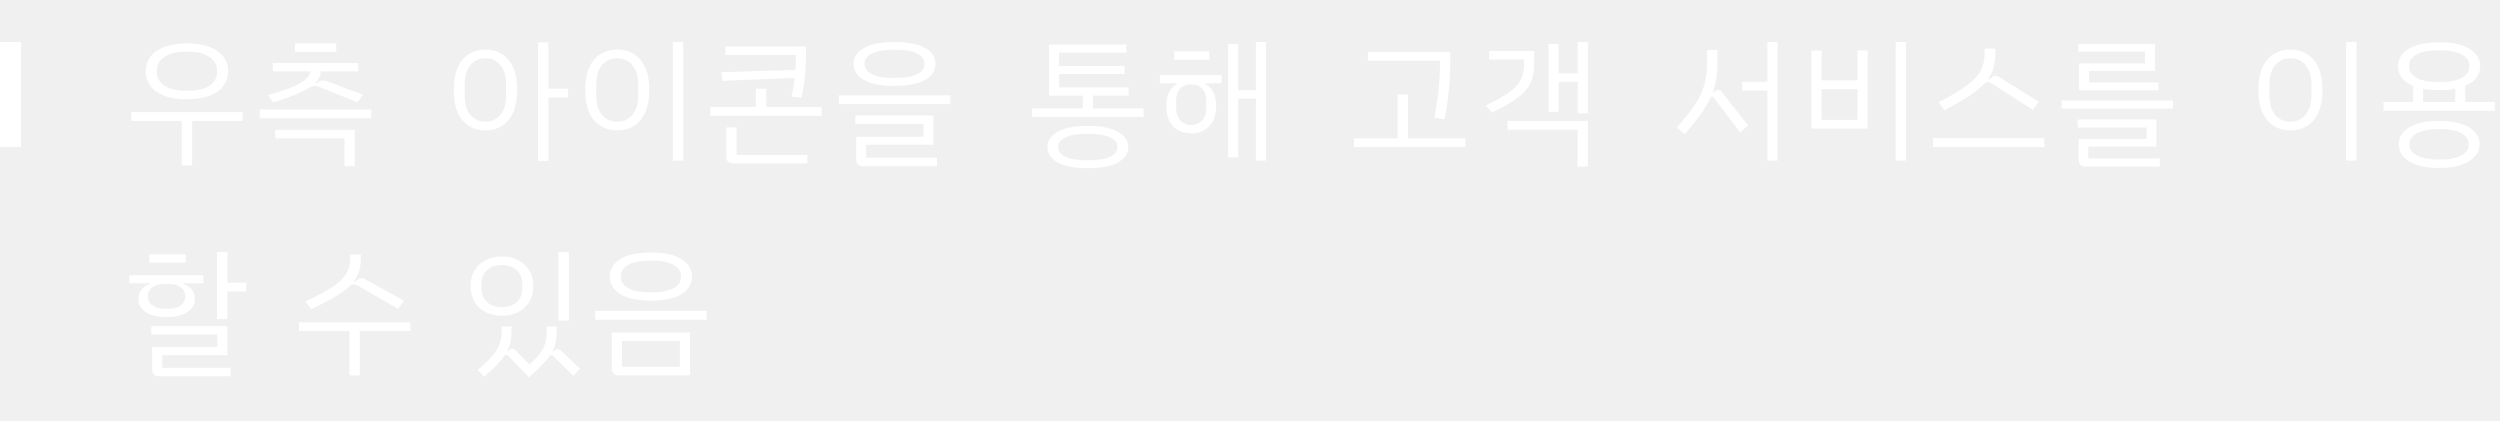
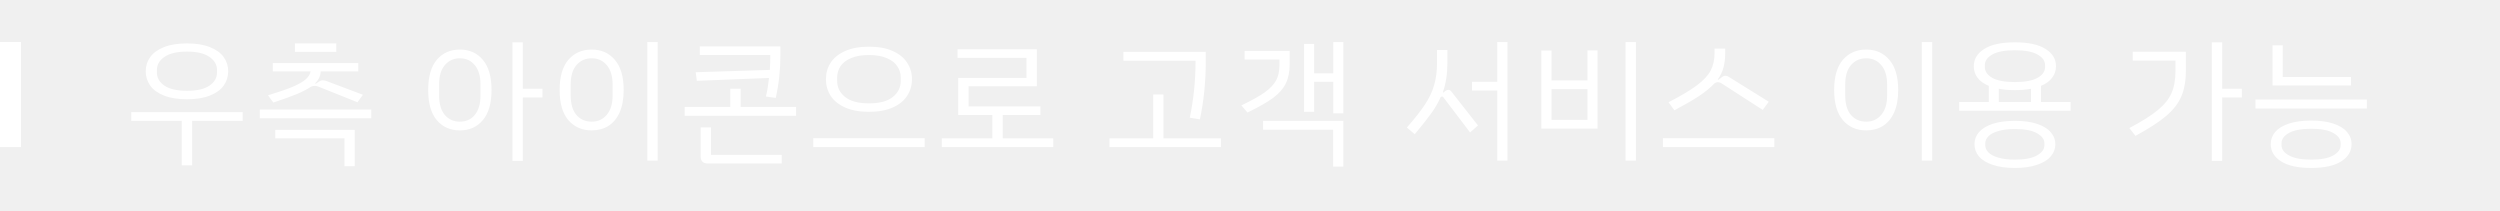
- <svg xmlns="http://www.w3.org/2000/svg" width="238" height="40" viewBox="0 0 238 40" fill="none">
-   <path d="M13.872 6.785C13.872 6.282 14.015 5.832 14.301 5.433C14.587 5.034 15.025 4.718 15.614 4.484C16.203 4.25 16.931 4.133 17.798 4.133C18.665 4.133 19.393 4.25 19.982 4.484C20.571 4.718 21.009 5.034 21.295 5.433C21.581 5.832 21.724 6.282 21.724 6.785C21.724 7.288 21.581 7.743 21.295 8.15C21.009 8.549 20.571 8.865 19.982 9.099C19.393 9.333 18.665 9.45 17.798 9.45C16.931 9.45 16.203 9.333 15.614 9.099C15.025 8.865 14.587 8.549 14.301 8.15C14.015 7.743 13.872 7.288 13.872 6.785ZM14.938 6.915C14.938 7.409 15.176 7.821 15.653 8.15C16.13 8.479 16.845 8.644 17.798 8.644C18.751 8.644 19.466 8.479 19.943 8.15C20.42 7.821 20.658 7.409 20.658 6.915V6.655C20.658 6.161 20.42 5.749 19.943 5.42C19.466 5.082 18.751 4.913 17.798 4.913C16.853 4.913 16.138 5.082 15.653 5.42C15.176 5.749 14.938 6.161 14.938 6.655V6.915ZM23.102 11.504H18.292V15.742H17.304V11.504H12.494V10.672H23.102V11.504ZM32.015 4.939H28.076V4.133H32.015V4.939ZM29.571 6.798H25.97V6.005H34.108V6.798H30.533C30.507 7.249 30.325 7.63 29.987 7.942L30.065 7.968L30.364 7.773C30.485 7.686 30.615 7.643 30.754 7.643C30.797 7.643 30.888 7.66 31.027 7.695L34.55 9.021L34.03 9.736L30.299 8.241C30.186 8.198 30.073 8.176 29.961 8.176C29.848 8.176 29.731 8.202 29.61 8.254C29.28 8.479 28.83 8.713 28.258 8.956C27.686 9.19 26.941 9.459 26.022 9.762L25.515 9.073C26.512 8.77 27.291 8.501 27.855 8.267C28.418 8.024 28.83 7.79 29.09 7.565C29.358 7.331 29.519 7.075 29.571 6.798ZM35.343 10.425V11.257H24.735V10.425H35.343ZM26.204 12.362H33.77V15.82H32.795V13.168H26.204V12.362ZM54.081 9.281H52.209V15.313H51.221V4.029H52.209V8.449H54.081V9.281ZM49.232 8.566C49.232 9.831 48.955 10.789 48.4 11.439C47.854 12.089 47.126 12.414 46.216 12.414C45.306 12.414 44.574 12.089 44.019 11.439C43.473 10.789 43.2 9.831 43.2 8.566C43.2 7.301 43.473 6.343 44.019 5.693C44.574 5.043 45.306 4.718 46.216 4.718C47.126 4.718 47.854 5.043 48.4 5.693C48.955 6.343 49.232 7.301 49.232 8.566ZM48.179 8.046C48.179 7.24 47.997 6.625 47.633 6.2C47.278 5.767 46.805 5.55 46.216 5.55C45.627 5.55 45.15 5.767 44.786 6.2C44.422 6.625 44.24 7.24 44.24 8.046V9.086C44.24 9.892 44.422 10.512 44.786 10.945C45.15 11.37 45.627 11.582 46.216 11.582C46.805 11.582 47.278 11.37 47.633 10.945C47.997 10.512 48.179 9.892 48.179 9.086V8.046ZM64.06 4.003H65.048V15.287H64.06V4.003ZM55.714 8.566C55.714 7.301 55.991 6.343 56.546 5.693C57.109 5.043 57.85 4.718 58.769 4.718C59.679 4.718 60.411 5.043 60.966 5.693C61.529 6.343 61.811 7.301 61.811 8.566C61.811 9.415 61.681 10.13 61.421 10.711C61.161 11.283 60.801 11.712 60.342 11.998C59.883 12.275 59.358 12.414 58.769 12.414C57.85 12.414 57.109 12.089 56.546 11.439C55.991 10.789 55.714 9.831 55.714 8.566ZM60.758 9.073V8.059C60.758 7.253 60.572 6.633 60.199 6.2C59.835 5.767 59.358 5.55 58.769 5.55C58.171 5.55 57.685 5.767 57.313 6.2C56.949 6.625 56.767 7.244 56.767 8.059V9.073C56.767 9.888 56.949 10.512 57.313 10.945C57.685 11.37 58.171 11.582 58.769 11.582C59.358 11.582 59.835 11.365 60.199 10.932C60.572 10.499 60.758 9.879 60.758 9.073ZM75.729 6.655C75.755 6.196 75.768 5.723 75.768 5.238H69.06V4.419H76.73V5.29C76.73 6.677 76.582 8.02 76.288 9.32L75.352 9.19C75.482 8.653 75.581 8.063 75.651 7.422L68.774 7.695L68.67 6.876L75.729 6.655ZM78.225 10.178V11.023H67.617V10.178H71.959V8.449H72.947V10.178H78.225ZM70.126 14.741H76.86V15.56H69.788C69.58 15.56 69.419 15.504 69.307 15.391C69.194 15.278 69.138 15.114 69.138 14.897V12.128H70.126V14.741ZM81.261 6.083C81.261 5.45 81.587 4.948 82.237 4.575C82.886 4.194 83.862 4.003 85.162 4.003C86.462 4.003 87.436 4.194 88.087 4.575C88.737 4.948 89.061 5.45 89.061 6.083C89.061 6.716 88.737 7.223 88.087 7.604C87.436 7.985 86.462 8.176 85.162 8.176C83.862 8.176 82.886 7.985 82.237 7.604C81.587 7.223 81.261 6.716 81.261 6.083ZM88.008 6.148V6.005C88.008 5.632 87.77 5.329 87.293 5.095C86.826 4.852 86.115 4.731 85.162 4.731C84.208 4.731 83.493 4.852 83.016 5.095C82.549 5.329 82.314 5.632 82.314 6.005V6.148C82.314 6.521 82.549 6.828 83.016 7.071C83.493 7.305 84.208 7.422 85.162 7.422C86.115 7.422 86.826 7.305 87.293 7.071C87.77 6.828 88.008 6.521 88.008 6.148ZM90.466 9.073V9.905H79.858V9.073H90.466ZM81.508 15.157V13.025H87.918V11.803H81.43V10.997H88.867V13.779H82.457V15.014H89.204V15.82H82.159C81.951 15.82 81.79 15.764 81.677 15.651C81.565 15.538 81.508 15.374 81.508 15.157ZM108.866 10.321V11.127H98.258V10.321H103.081V9.099H99.87V4.237H107.241V5.017H100.819V6.291H107.046V7.045H100.832V8.319H107.449V9.099H104.056V10.321H108.866ZM107.41 14C107.41 14.615 107.08 15.105 106.422 15.469C105.763 15.833 104.81 16.015 103.562 16.015C102.314 16.015 101.36 15.833 100.702 15.469C100.043 15.105 99.714 14.615 99.714 14C99.714 13.393 100.043 12.908 100.702 12.544C101.36 12.171 102.314 11.985 103.562 11.985C104.81 11.985 105.763 12.171 106.422 12.544C107.08 12.908 107.41 13.393 107.41 14ZM106.37 13.922C106.37 13.584 106.136 13.302 105.668 13.077C105.208 12.852 104.506 12.739 103.562 12.739C102.626 12.739 101.919 12.852 101.443 13.077C100.975 13.302 100.741 13.584 100.741 13.922V14.078C100.741 14.416 100.975 14.698 101.443 14.923C101.919 15.148 102.626 15.261 103.562 15.261C104.506 15.261 105.208 15.148 105.668 14.923C106.136 14.698 106.37 14.416 106.37 14.078V13.922ZM120.521 4.003V15.287H119.559V9.398H117.869V14.975H116.92V4.198H117.869V8.579H119.559V4.003H120.521ZM115.126 5.693H111.785V4.887H115.126V5.693ZM110.42 7.149H116.296V7.929H114.749V7.994C115.434 8.367 115.776 9.073 115.776 10.113C115.776 10.928 115.555 11.565 115.113 12.024C114.68 12.475 114.108 12.7 113.397 12.7C112.695 12.7 112.123 12.475 111.681 12.024C111.248 11.565 111.031 10.928 111.031 10.113C111.031 9.073 111.369 8.367 112.045 7.994V7.929H110.42V7.149ZM114.84 9.645C114.84 9.125 114.71 8.726 114.45 8.449C114.19 8.172 113.839 8.033 113.397 8.033C112.955 8.033 112.604 8.172 112.344 8.449C112.093 8.726 111.967 9.125 111.967 9.645V10.269C111.967 10.78 112.097 11.179 112.357 11.465C112.626 11.751 112.973 11.894 113.397 11.894C113.822 11.894 114.169 11.751 114.437 11.465C114.706 11.179 114.84 10.78 114.84 10.269V9.645ZM137.089 5.784H130.225V4.939H138.064V5.862C138.064 7.786 137.877 9.619 137.505 11.361L136.543 11.205C136.907 9.446 137.089 7.678 137.089 5.901V5.784ZM139.507 13.168V14H128.899V13.168H133.059V8.995H134.034V13.168H139.507ZM151.163 4.003V10.789H150.201V7.786H148.381V10.646H147.419V4.185H148.381V6.98H150.201V4.003H151.163ZM142.037 10.711L141.452 10.035C142.431 9.567 143.176 9.151 143.688 8.787C144.199 8.414 144.559 8.033 144.767 7.643C144.975 7.244 145.079 6.763 145.079 6.2V5.667H141.764V4.848H146.054V6.083C146.054 6.82 145.932 7.435 145.69 7.929C145.456 8.423 145.057 8.882 144.494 9.307C143.93 9.723 143.111 10.191 142.037 10.711ZM143.519 11.504H151.163V15.859H150.188V12.349H143.519V11.504ZM169.225 4.003V15.287H168.25V8.618H165.845V7.786H168.25V4.003H169.225ZM163.596 8.553C163.7 8.553 163.791 8.601 163.869 8.696L166.417 11.946L165.663 12.609L163.115 9.255C163.08 9.212 163.037 9.19 162.985 9.19C162.933 9.19 162.889 9.212 162.855 9.255C162.638 9.758 162.339 10.273 161.958 10.802C161.576 11.331 161.056 11.989 160.398 12.778L159.644 12.141C160.398 11.283 160.974 10.551 161.373 9.944C161.78 9.329 162.07 8.713 162.244 8.098C162.426 7.483 162.517 6.776 162.517 5.979V4.757H163.505V5.966C163.505 7.015 163.362 7.951 163.076 8.774L163.128 8.813L163.31 8.657C163.405 8.588 163.5 8.553 163.596 8.553ZM180.465 4.003H181.453V15.287H180.465V4.003ZM172.444 4.809H173.419V7.656H176.838V4.796H177.8V12.245H172.444V4.809ZM176.838 11.413V8.488H173.419V11.413H176.838ZM185.113 10.503L184.554 9.736C185.733 9.129 186.634 8.592 187.258 8.124C187.891 7.647 188.329 7.175 188.571 6.707C188.814 6.23 188.935 5.684 188.935 5.069V4.627H189.949V5.095C189.949 5.598 189.893 6.048 189.78 6.447C189.676 6.837 189.499 7.205 189.247 7.552L189.312 7.591L189.637 7.344C189.75 7.257 189.863 7.214 189.975 7.214C190.088 7.214 190.201 7.253 190.313 7.331L194.096 9.684L193.524 10.464L189.611 7.942C189.499 7.864 189.377 7.825 189.247 7.825C189.135 7.825 189.022 7.868 188.909 7.955C188.554 8.336 188.073 8.731 187.466 9.138C186.86 9.537 186.075 9.992 185.113 10.503ZM194.629 13.155V14H184.021V13.155H194.629ZM204.205 6.031V4.913H197.861V4.185H205.154V6.746H198.888V7.851H205.479V8.592H197.926V6.031H204.205ZM206.87 9.567V10.334H196.262V9.567H206.87ZM197.887 15.196V13.233H204.361V12.141H197.809V11.374H205.284V13.961H198.81V15.079H205.622V15.859H198.537C198.329 15.859 198.169 15.803 198.056 15.69C197.944 15.577 197.887 15.413 197.887 15.196ZM223.346 4.003H224.334V15.287H223.346V4.003ZM215 8.566C215 7.301 215.278 6.343 215.832 5.693C216.396 5.043 217.137 4.718 218.055 4.718C218.965 4.718 219.698 5.043 220.252 5.693C220.816 6.343 221.097 7.301 221.097 8.566C221.097 9.415 220.967 10.13 220.707 10.711C220.447 11.283 220.088 11.712 219.628 11.998C219.169 12.275 218.645 12.414 218.055 12.414C217.137 12.414 216.396 12.089 215.832 11.439C215.278 10.789 215 9.831 215 8.566ZM220.044 9.073V8.059C220.044 7.253 219.858 6.633 219.485 6.2C219.121 5.767 218.645 5.55 218.055 5.55C217.457 5.55 216.972 5.767 216.599 6.2C216.235 6.625 216.053 7.244 216.053 8.059V9.073C216.053 9.888 216.235 10.512 216.599 10.945C216.972 11.37 217.457 11.582 218.055 11.582C218.645 11.582 219.121 11.365 219.485 10.932C219.858 10.499 220.044 9.879 220.044 9.073ZM237.511 9.71V10.542H226.903V9.71H229.724V8.176C229.248 7.977 228.888 7.717 228.645 7.396C228.411 7.075 228.294 6.711 228.294 6.304C228.294 5.628 228.624 5.082 229.282 4.666C229.941 4.241 230.916 4.029 232.207 4.029C233.499 4.029 234.474 4.241 235.132 4.666C235.791 5.082 236.12 5.628 236.12 6.304C236.12 6.711 235.999 7.075 235.756 7.396C235.522 7.717 235.167 7.977 234.69 8.176V9.71H237.511ZM232.207 7.812C233.169 7.812 233.889 7.678 234.365 7.409C234.842 7.14 235.08 6.798 235.08 6.382V6.2C235.08 5.793 234.838 5.455 234.352 5.186C233.876 4.917 233.161 4.783 232.207 4.783C231.254 4.783 230.539 4.917 230.062 5.186C229.586 5.455 229.347 5.793 229.347 6.2V6.382C229.347 6.798 229.581 7.14 230.049 7.409C230.526 7.678 231.245 7.812 232.207 7.812ZM230.673 9.71H233.741V8.449C233.317 8.536 232.805 8.579 232.207 8.579C231.609 8.579 231.098 8.536 230.673 8.449V9.71ZM236.055 13.727C236.055 14.169 235.908 14.559 235.613 14.897C235.327 15.235 234.894 15.499 234.313 15.69C233.741 15.889 233.039 15.989 232.207 15.989C231.375 15.989 230.669 15.889 230.088 15.69C229.516 15.499 229.083 15.235 228.788 14.897C228.502 14.559 228.359 14.169 228.359 13.727C228.359 13.294 228.502 12.912 228.788 12.583C229.083 12.245 229.516 11.981 230.088 11.79C230.669 11.599 231.375 11.504 232.207 11.504C233.039 11.504 233.741 11.599 234.313 11.79C234.894 11.981 235.327 12.245 235.613 12.583C235.908 12.912 236.055 13.294 236.055 13.727ZM235.015 13.649C235.015 13.268 234.781 12.947 234.313 12.687C233.854 12.418 233.152 12.284 232.207 12.284C231.575 12.284 231.046 12.349 230.621 12.479C230.197 12.6 229.885 12.765 229.685 12.973C229.486 13.181 229.386 13.406 229.386 13.649V13.831C229.386 14.074 229.486 14.299 229.685 14.507C229.885 14.715 230.197 14.88 230.621 15.001C231.046 15.131 231.575 15.196 232.207 15.196C233.152 15.196 233.854 15.062 234.313 14.793C234.781 14.533 235.015 14.212 235.015 13.831V13.649ZM23.453 26.915V27.747H21.646V30.373H20.658V24.003H21.646V26.915H23.453ZM17.681 25.004H14.21V24.211H17.681V25.004ZM15.861 30.191C15.046 30.191 14.392 30.035 13.898 29.723C13.413 29.402 13.17 28.982 13.17 28.462C13.17 27.786 13.525 27.314 14.236 27.045V26.967H12.312V26.2H19.358V26.967H17.486V27.045C18.197 27.314 18.552 27.786 18.552 28.462C18.552 28.982 18.305 29.402 17.811 29.723C17.326 30.035 16.676 30.191 15.861 30.191ZM15.705 29.398H16.017C16.494 29.398 16.884 29.294 17.187 29.086C17.49 28.878 17.642 28.588 17.642 28.215C17.642 27.842 17.49 27.552 17.187 27.344C16.892 27.136 16.502 27.032 16.017 27.032H15.705C15.22 27.032 14.825 27.136 14.522 27.344C14.227 27.552 14.08 27.842 14.08 28.215C14.08 28.588 14.232 28.878 14.535 29.086C14.838 29.294 15.228 29.398 15.705 29.398ZM15.445 35.014H21.958V35.82H15.133C14.925 35.82 14.765 35.764 14.652 35.651C14.539 35.538 14.483 35.374 14.483 35.157V33.038H20.684V31.842H14.405V31.049H21.646V33.818H15.445V35.014ZM29.627 29.437L29.081 28.683C30.225 28.163 31.1 27.695 31.707 27.279C32.314 26.863 32.734 26.451 32.968 26.044C33.211 25.637 33.332 25.164 33.332 24.627V24.224H34.346V24.653C34.346 25.095 34.29 25.489 34.177 25.836C34.073 26.183 33.904 26.512 33.67 26.824L33.735 26.85L34.073 26.603C34.186 26.516 34.303 26.473 34.424 26.473C34.537 26.473 34.641 26.503 34.736 26.564L38.454 28.631L37.895 29.398L34.034 27.175C33.913 27.106 33.796 27.071 33.683 27.071C33.562 27.071 33.445 27.114 33.332 27.201L33.319 27.214C32.972 27.552 32.504 27.894 31.915 28.241C31.334 28.588 30.572 28.986 29.627 29.437ZM39.065 31.517H34.255V35.742H33.267V31.517H28.457V30.685H39.065V31.517ZM54.157 30.516H53.156V24.003H54.157V30.516ZM44.797 27.24C44.797 26.668 44.923 26.17 45.174 25.745C45.434 25.32 45.789 24.995 46.24 24.77C46.691 24.536 47.206 24.419 47.787 24.419C48.368 24.419 48.883 24.536 49.334 24.77C49.785 24.995 50.136 25.32 50.387 25.745C50.647 26.17 50.777 26.668 50.777 27.24C50.777 27.812 50.647 28.31 50.387 28.735C50.136 29.16 49.781 29.489 49.321 29.723C48.87 29.948 48.359 30.061 47.787 30.061C47.215 30.061 46.7 29.948 46.24 29.723C45.789 29.489 45.434 29.16 45.174 28.735C44.923 28.31 44.797 27.812 44.797 27.24ZM45.837 27.461C45.837 27.998 46.015 28.432 46.37 28.761C46.734 29.082 47.206 29.242 47.787 29.242C48.368 29.242 48.836 29.082 49.191 28.761C49.547 28.432 49.724 27.998 49.724 27.461V27.006C49.724 26.469 49.547 26.04 49.191 25.719C48.836 25.398 48.368 25.238 47.787 25.238C47.206 25.238 46.734 25.398 46.37 25.719C46.015 26.04 45.837 26.469 45.837 27.006V27.461ZM55.223 35.105L54.586 35.781L52.662 33.896C52.61 33.835 52.55 33.805 52.48 33.805C52.446 33.805 52.407 33.818 52.363 33.844C52.164 34.139 51.908 34.442 51.596 34.754C51.284 35.075 50.868 35.46 50.348 35.911L48.372 33.857C48.312 33.796 48.251 33.766 48.19 33.766C48.156 33.766 48.108 33.788 48.047 33.831C47.666 34.403 47.016 35.083 46.097 35.872L45.473 35.209C46.054 34.724 46.509 34.29 46.838 33.909C47.167 33.528 47.401 33.151 47.54 32.778C47.688 32.405 47.761 31.985 47.761 31.517V31.101H48.697V31.543C48.697 32.254 48.563 32.873 48.294 33.402L48.346 33.428L48.515 33.298C48.584 33.237 48.667 33.207 48.762 33.207C48.866 33.207 48.957 33.246 49.035 33.324L50.413 34.702C51.037 34.139 51.466 33.632 51.7 33.181C51.934 32.73 52.051 32.18 52.051 31.53V31.101H52.987V31.582C52.987 31.963 52.957 32.301 52.896 32.596C52.836 32.891 52.736 33.172 52.597 33.441L52.649 33.48L52.818 33.337C52.913 33.268 53.005 33.233 53.091 33.233C53.178 33.233 53.264 33.268 53.351 33.337L55.223 35.105ZM58.052 26.33C58.052 25.645 58.377 25.095 59.027 24.679C59.686 24.254 60.665 24.042 61.965 24.042C63.265 24.042 64.24 24.254 64.89 24.679C65.549 25.095 65.878 25.645 65.878 26.33C65.878 27.015 65.549 27.569 64.89 27.994C64.24 28.41 63.265 28.618 61.965 28.618C60.665 28.618 59.686 28.41 59.027 27.994C58.377 27.569 58.052 27.015 58.052 26.33ZM64.825 26.421V26.239C64.825 25.823 64.587 25.481 64.11 25.212C63.642 24.943 62.927 24.809 61.965 24.809C61.003 24.809 60.284 24.943 59.807 25.212C59.339 25.481 59.105 25.823 59.105 26.239V26.421C59.105 26.828 59.343 27.166 59.82 27.435C60.297 27.704 61.012 27.838 61.965 27.838C62.918 27.838 63.633 27.704 64.11 27.435C64.587 27.166 64.825 26.828 64.825 26.421ZM67.269 29.593V30.438H56.661V29.593H67.269ZM58.234 35.066V31.66H65.696V35.729H58.884C58.676 35.729 58.516 35.673 58.403 35.56C58.29 35.447 58.234 35.283 58.234 35.066ZM64.721 32.466H59.209V34.91H64.721V32.466Z" fill="white" />
+ <svg xmlns="http://www.w3.org/2000/svg" width="238" height="20" viewBox="0 0 238 20" fill="none">
+   <path d="M13.872 6.785C13.872 6.282 14.015 5.832 14.301 5.433C14.587 5.034 15.025 4.718 15.614 4.484C16.203 4.25 16.931 4.133 17.798 4.133C18.665 4.133 19.393 4.25 19.982 4.484C20.571 4.718 21.009 5.034 21.295 5.433C21.581 5.832 21.724 6.282 21.724 6.785C21.724 7.288 21.581 7.743 21.295 8.15C21.009 8.549 20.571 8.865 19.982 9.099C19.393 9.333 18.665 9.45 17.798 9.45C16.931 9.45 16.203 9.333 15.614 9.099C15.025 8.865 14.587 8.549 14.301 8.15C14.015 7.743 13.872 7.288 13.872 6.785ZM14.938 6.915C14.938 7.409 15.176 7.821 15.653 8.15C16.13 8.479 16.845 8.644 17.798 8.644C18.751 8.644 19.466 8.479 19.943 8.15C20.42 7.821 20.658 7.409 20.658 6.915V6.655C20.658 6.161 20.42 5.749 19.943 5.42C19.466 5.082 18.751 4.913 17.798 4.913C16.853 4.913 16.138 5.082 15.653 5.42C15.176 5.749 14.938 6.161 14.938 6.655V6.915ZM23.102 11.504H18.292V15.742H17.304V11.504H12.494V10.672H23.102V11.504ZM32.015 4.939H28.076V4.133H32.015V4.939ZM29.571 6.798H25.97V6.005H34.108V6.798H30.533C30.507 7.249 30.325 7.63 29.987 7.942L30.065 7.968L30.364 7.773C30.485 7.686 30.615 7.643 30.754 7.643C30.797 7.643 30.888 7.66 31.027 7.695L34.55 9.021L34.03 9.736L30.299 8.241C30.186 8.198 30.073 8.176 29.961 8.176C29.848 8.176 29.731 8.202 29.61 8.254C29.28 8.479 28.83 8.713 28.258 8.956C27.686 9.19 26.941 9.459 26.022 9.762L25.515 9.073C26.512 8.77 27.291 8.501 27.855 8.267C28.418 8.024 28.83 7.79 29.09 7.565C29.358 7.331 29.519 7.075 29.571 6.798ZM35.343 10.425V11.257H24.735V10.425H35.343ZM26.204 12.362H33.77V15.82H32.795V13.168H26.204V12.362ZM51.644 9.281H49.772V15.313H48.784V4.029H49.772V8.449H51.644V9.281ZM46.795 8.566C46.795 9.831 46.518 10.789 45.963 11.439C45.417 12.089 44.689 12.414 43.779 12.414C42.869 12.414 42.137 12.089 41.582 11.439C41.036 10.789 40.763 9.831 40.763 8.566C40.763 7.301 41.036 6.343 41.582 5.693C42.137 5.043 42.869 4.718 43.779 4.718C44.689 4.718 45.417 5.043 45.963 5.693C46.518 6.343 46.795 7.301 46.795 8.566ZM45.742 8.046C45.742 7.24 45.56 6.625 45.196 6.2C44.841 5.767 44.368 5.55 43.779 5.55C43.19 5.55 42.713 5.767 42.349 6.2C41.985 6.625 41.803 7.24 41.803 8.046V9.086C41.803 9.892 41.985 10.512 42.349 10.945C42.713 11.37 43.19 11.582 43.779 11.582C44.368 11.582 44.841 11.37 45.196 10.945C45.56 10.512 45.742 9.892 45.742 9.086V8.046ZM61.623 4.003H62.611V15.287H61.623V4.003ZM53.277 8.566C53.277 7.301 53.554 6.343 54.109 5.693C54.672 5.043 55.413 4.718 56.332 4.718C57.242 4.718 57.974 5.043 58.529 5.693C59.092 6.343 59.374 7.301 59.374 8.566C59.374 9.415 59.244 10.13 58.984 10.711C58.724 11.283 58.364 11.712 57.905 11.998C57.445 12.275 56.921 12.414 56.332 12.414C55.413 12.414 54.672 12.089 54.109 11.439C53.554 10.789 53.277 9.831 53.277 8.566ZM58.321 9.073V8.059C58.321 7.253 58.134 6.633 57.762 6.2C57.398 5.767 56.921 5.55 56.332 5.55C55.734 5.55 55.248 5.767 54.876 6.2C54.512 6.625 54.33 7.244 54.33 8.059V9.073C54.33 9.888 54.512 10.512 54.876 10.945C55.248 11.37 55.734 11.582 56.332 11.582C56.921 11.582 57.398 11.365 57.762 10.932C58.134 10.499 58.321 9.879 58.321 9.073ZM73.291 6.655C73.317 6.196 73.331 5.723 73.331 5.238H66.623V4.419H74.293V5.29C74.293 6.677 74.145 8.02 73.85 9.32L72.915 9.19C73.044 8.653 73.144 8.063 73.213 7.422L66.337 7.695L66.233 6.876L73.291 6.655ZM75.787 10.178V11.023H65.18V10.178H69.522V8.449H70.51V10.178H75.787ZM67.689 14.741H74.422V15.56H67.35C67.142 15.56 66.982 15.504 66.87 15.391C66.757 15.278 66.701 15.114 66.701 14.897V12.128H67.689V14.741ZM78.629 7.539C78.629 6.958 78.777 6.438 79.071 5.979C79.375 5.511 79.834 5.138 80.449 4.861C81.065 4.584 81.823 4.445 82.724 4.445C83.626 4.445 84.384 4.584 84.999 4.861C85.615 5.138 86.07 5.511 86.364 5.979C86.668 6.438 86.819 6.958 86.819 7.539C86.819 8.12 86.668 8.644 86.364 9.112C86.07 9.58 85.615 9.953 84.999 10.23C84.384 10.507 83.626 10.646 82.724 10.646C81.823 10.646 81.065 10.507 80.449 10.23C79.834 9.953 79.375 9.58 79.071 9.112C78.777 8.644 78.629 8.12 78.629 7.539ZM85.753 7.695V7.396C85.753 6.997 85.645 6.638 85.428 6.317C85.22 5.988 84.887 5.728 84.427 5.537C83.977 5.338 83.409 5.238 82.724 5.238C82.04 5.238 81.468 5.338 81.008 5.537C80.558 5.728 80.224 5.988 80.007 6.317C79.799 6.638 79.695 6.997 79.695 7.396V7.695C79.695 8.31 79.947 8.822 80.449 9.229C80.952 9.636 81.71 9.84 82.724 9.84C83.738 9.84 84.497 9.636 84.999 9.229C85.502 8.822 85.753 8.31 85.753 7.695ZM77.42 13.155H88.028V14H77.42V13.155ZM100.269 13.168V14H89.661V13.168H94.471V10.945H91.221V7.422H97.721V5.511H91.156V4.692H98.709V8.215H92.209V10.126H99.047V10.945H95.459V13.168H100.269ZM113.814 5.784H106.95V4.939H114.789V5.862C114.789 7.786 114.603 9.619 114.23 11.361L113.268 11.205C113.632 9.446 113.814 7.678 113.814 5.901V5.784ZM116.232 13.168V14H105.624V13.168H109.784V8.995H110.759V13.168H116.232ZM127.888 4.003V10.789H126.926V7.786H125.106V10.646H124.144V4.185H125.106V6.98H126.926V4.003H127.888ZM118.762 10.711L118.177 10.035C119.156 9.567 119.902 9.151 120.413 8.787C120.924 8.414 121.284 8.033 121.492 7.643C121.7 7.244 121.804 6.763 121.804 6.2V5.667H118.489V4.848H122.779V6.083C122.779 6.82 122.658 7.435 122.415 7.929C122.181 8.423 121.782 8.882 121.219 9.307C120.656 9.723 119.837 10.191 118.762 10.711ZM120.244 11.504H127.888V15.859H126.913V12.349H120.244V11.504ZM143.513 4.003V15.287H142.538V8.618H140.133V7.786H142.538V4.003H143.513ZM137.884 8.553C137.988 8.553 138.079 8.601 138.157 8.696L140.705 11.946L139.951 12.609L137.403 9.255C137.369 9.212 137.325 9.19 137.273 9.19C137.221 9.19 137.178 9.212 137.143 9.255C136.927 9.758 136.628 10.273 136.246 10.802C135.865 11.331 135.345 11.989 134.686 12.778L133.932 12.141C134.686 11.283 135.263 10.551 135.661 9.944C136.069 9.329 136.359 8.713 136.532 8.098C136.714 7.483 136.805 6.776 136.805 5.979V4.757H137.793V5.966C137.793 7.015 137.65 7.951 137.364 8.774L137.416 8.813L137.598 8.657C137.694 8.588 137.789 8.553 137.884 8.553ZM154.753 4.003H155.741V15.287H154.753V4.003ZM146.732 4.809H147.707V7.656H151.126V4.796H152.088V12.245H146.732V4.809ZM151.126 11.413V8.488H147.707V11.413H151.126ZM159.402 10.503L158.843 9.736C160.021 9.129 160.923 8.592 161.547 8.124C162.179 7.647 162.617 7.175 162.86 6.707C163.102 6.23 163.224 5.684 163.224 5.069V4.627H164.238V5.095C164.238 5.598 164.181 6.048 164.069 6.447C163.965 6.837 163.787 7.205 163.536 7.552L163.601 7.591L163.926 7.344C164.038 7.257 164.151 7.214 164.264 7.214C164.376 7.214 164.489 7.253 164.602 7.331L168.385 9.684L167.813 10.464L163.9 7.942C163.787 7.864 163.666 7.825 163.536 7.825C163.423 7.825 163.31 7.868 163.198 7.955C162.842 8.336 162.361 8.731 161.755 9.138C161.148 9.537 160.364 9.992 159.402 10.503ZM168.918 13.155V14H158.31V13.155H168.918ZM182.957 4.003H183.945V15.287H182.957V4.003ZM174.611 8.566C174.611 7.301 174.888 6.343 175.443 5.693C176.006 5.043 176.747 4.718 177.666 4.718C178.576 4.718 179.308 5.043 179.863 5.693C180.426 6.343 180.708 7.301 180.708 8.566C180.708 9.415 180.578 10.13 180.318 10.711C180.058 11.283 179.698 11.712 179.239 11.998C178.78 12.275 178.255 12.414 177.666 12.414C176.747 12.414 176.006 12.089 175.443 11.439C174.888 10.789 174.611 9.831 174.611 8.566ZM179.655 9.073V8.059C179.655 7.253 179.469 6.633 179.096 6.2C178.732 5.767 178.255 5.55 177.666 5.55C177.068 5.55 176.583 5.767 176.21 6.2C175.846 6.625 175.664 7.244 175.664 8.059V9.073C175.664 9.888 175.846 10.512 176.21 10.945C176.583 11.37 177.068 11.582 177.666 11.582C178.255 11.582 178.732 11.365 179.096 10.932C179.469 10.499 179.655 9.879 179.655 9.073ZM197.122 9.71V10.542H186.514V9.71H189.335V8.176C188.858 7.977 188.498 7.717 188.256 7.396C188.022 7.075 187.905 6.711 187.905 6.304C187.905 5.628 188.234 5.082 188.893 4.666C189.551 4.241 190.526 4.029 191.818 4.029C193.109 4.029 194.084 4.241 194.743 4.666C195.401 5.082 195.731 5.628 195.731 6.304C195.731 6.711 195.609 7.075 195.367 7.396C195.133 7.717 194.777 7.977 194.301 8.176V9.71H197.122ZM191.818 7.812C192.78 7.812 193.499 7.678 193.976 7.409C194.452 7.14 194.691 6.798 194.691 6.382V6.2C194.691 5.793 194.448 5.455 193.963 5.186C193.486 4.917 192.771 4.783 191.818 4.783C190.864 4.783 190.149 4.917 189.673 5.186C189.196 5.455 188.958 5.793 188.958 6.2V6.382C188.958 6.798 189.192 7.14 189.66 7.409C190.136 7.678 190.856 7.812 191.818 7.812ZM190.284 9.71H193.352V8.449C192.927 8.536 192.416 8.579 191.818 8.579C191.22 8.579 190.708 8.536 190.284 8.449V9.71ZM195.666 13.727C195.666 14.169 195.518 14.559 195.224 14.897C194.938 15.235 194.504 15.499 193.924 15.69C193.352 15.889 192.65 15.989 191.818 15.989C190.986 15.989 190.279 15.889 189.699 15.69C189.127 15.499 188.693 15.235 188.399 14.897C188.113 14.559 187.97 14.169 187.97 13.727C187.97 13.294 188.113 12.912 188.399 12.583C188.693 12.245 189.127 11.981 189.699 11.79C190.279 11.599 190.986 11.504 191.818 11.504C192.65 11.504 193.352 11.599 193.924 11.79C194.504 11.981 194.938 12.245 195.224 12.583C195.518 12.912 195.666 13.294 195.666 13.727ZM194.626 13.649C194.626 13.268 194.392 12.947 193.924 12.687C193.464 12.418 192.762 12.284 191.818 12.284C191.185 12.284 190.656 12.349 190.232 12.479C189.807 12.6 189.495 12.765 189.296 12.973C189.096 13.181 188.997 13.406 188.997 13.649V13.831C188.997 14.074 189.096 14.299 189.296 14.507C189.495 14.715 189.807 14.88 190.232 15.001C190.656 15.131 191.185 15.196 191.818 15.196C192.762 15.196 193.464 15.062 193.924 14.793C194.392 14.533 194.626 14.212 194.626 13.831V13.649ZM213.423 9.281H211.551V15.313H210.563V4.029H211.551V8.449H213.423V9.281ZM203.036 4.926H208.093V6.733C208.093 7.695 207.95 8.51 207.664 9.177C207.378 9.844 206.892 10.468 206.208 11.049C205.532 11.621 204.561 12.249 203.296 12.934L202.711 12.193C203.889 11.569 204.791 11.001 205.415 10.49C206.039 9.979 206.476 9.437 206.728 8.865C206.979 8.293 207.105 7.587 207.105 6.746V5.771H203.036V4.926ZM223.818 8.137H216.343V4.315H217.318V7.331H223.818V8.137ZM225.326 9.476V10.334H214.718V9.476H225.326ZM223.87 13.714C223.87 14.399 223.54 14.949 222.882 15.365C222.223 15.781 221.27 15.989 220.022 15.989C218.774 15.989 217.82 15.781 217.162 15.365C216.503 14.949 216.174 14.399 216.174 13.714C216.174 13.281 216.317 12.895 216.603 12.557C216.897 12.219 217.331 11.955 217.903 11.764C218.483 11.573 219.19 11.478 220.022 11.478C220.854 11.478 221.556 11.573 222.128 11.764C222.708 11.955 223.142 12.219 223.428 12.557C223.722 12.895 223.87 13.281 223.87 13.714ZM222.83 13.636C222.83 13.246 222.596 12.921 222.128 12.661C221.668 12.392 220.966 12.258 220.022 12.258C219.086 12.258 218.379 12.392 217.903 12.661C217.435 12.921 217.201 13.246 217.201 13.636V13.818C217.201 14.208 217.435 14.533 217.903 14.793C218.379 15.062 219.086 15.196 220.022 15.196C220.966 15.196 221.668 15.062 222.128 14.793C222.596 14.533 222.83 14.208 222.83 13.818V13.636Z" fill="white" />
  <rect y="4" width="2" height="10" fill="white" />
</svg>
